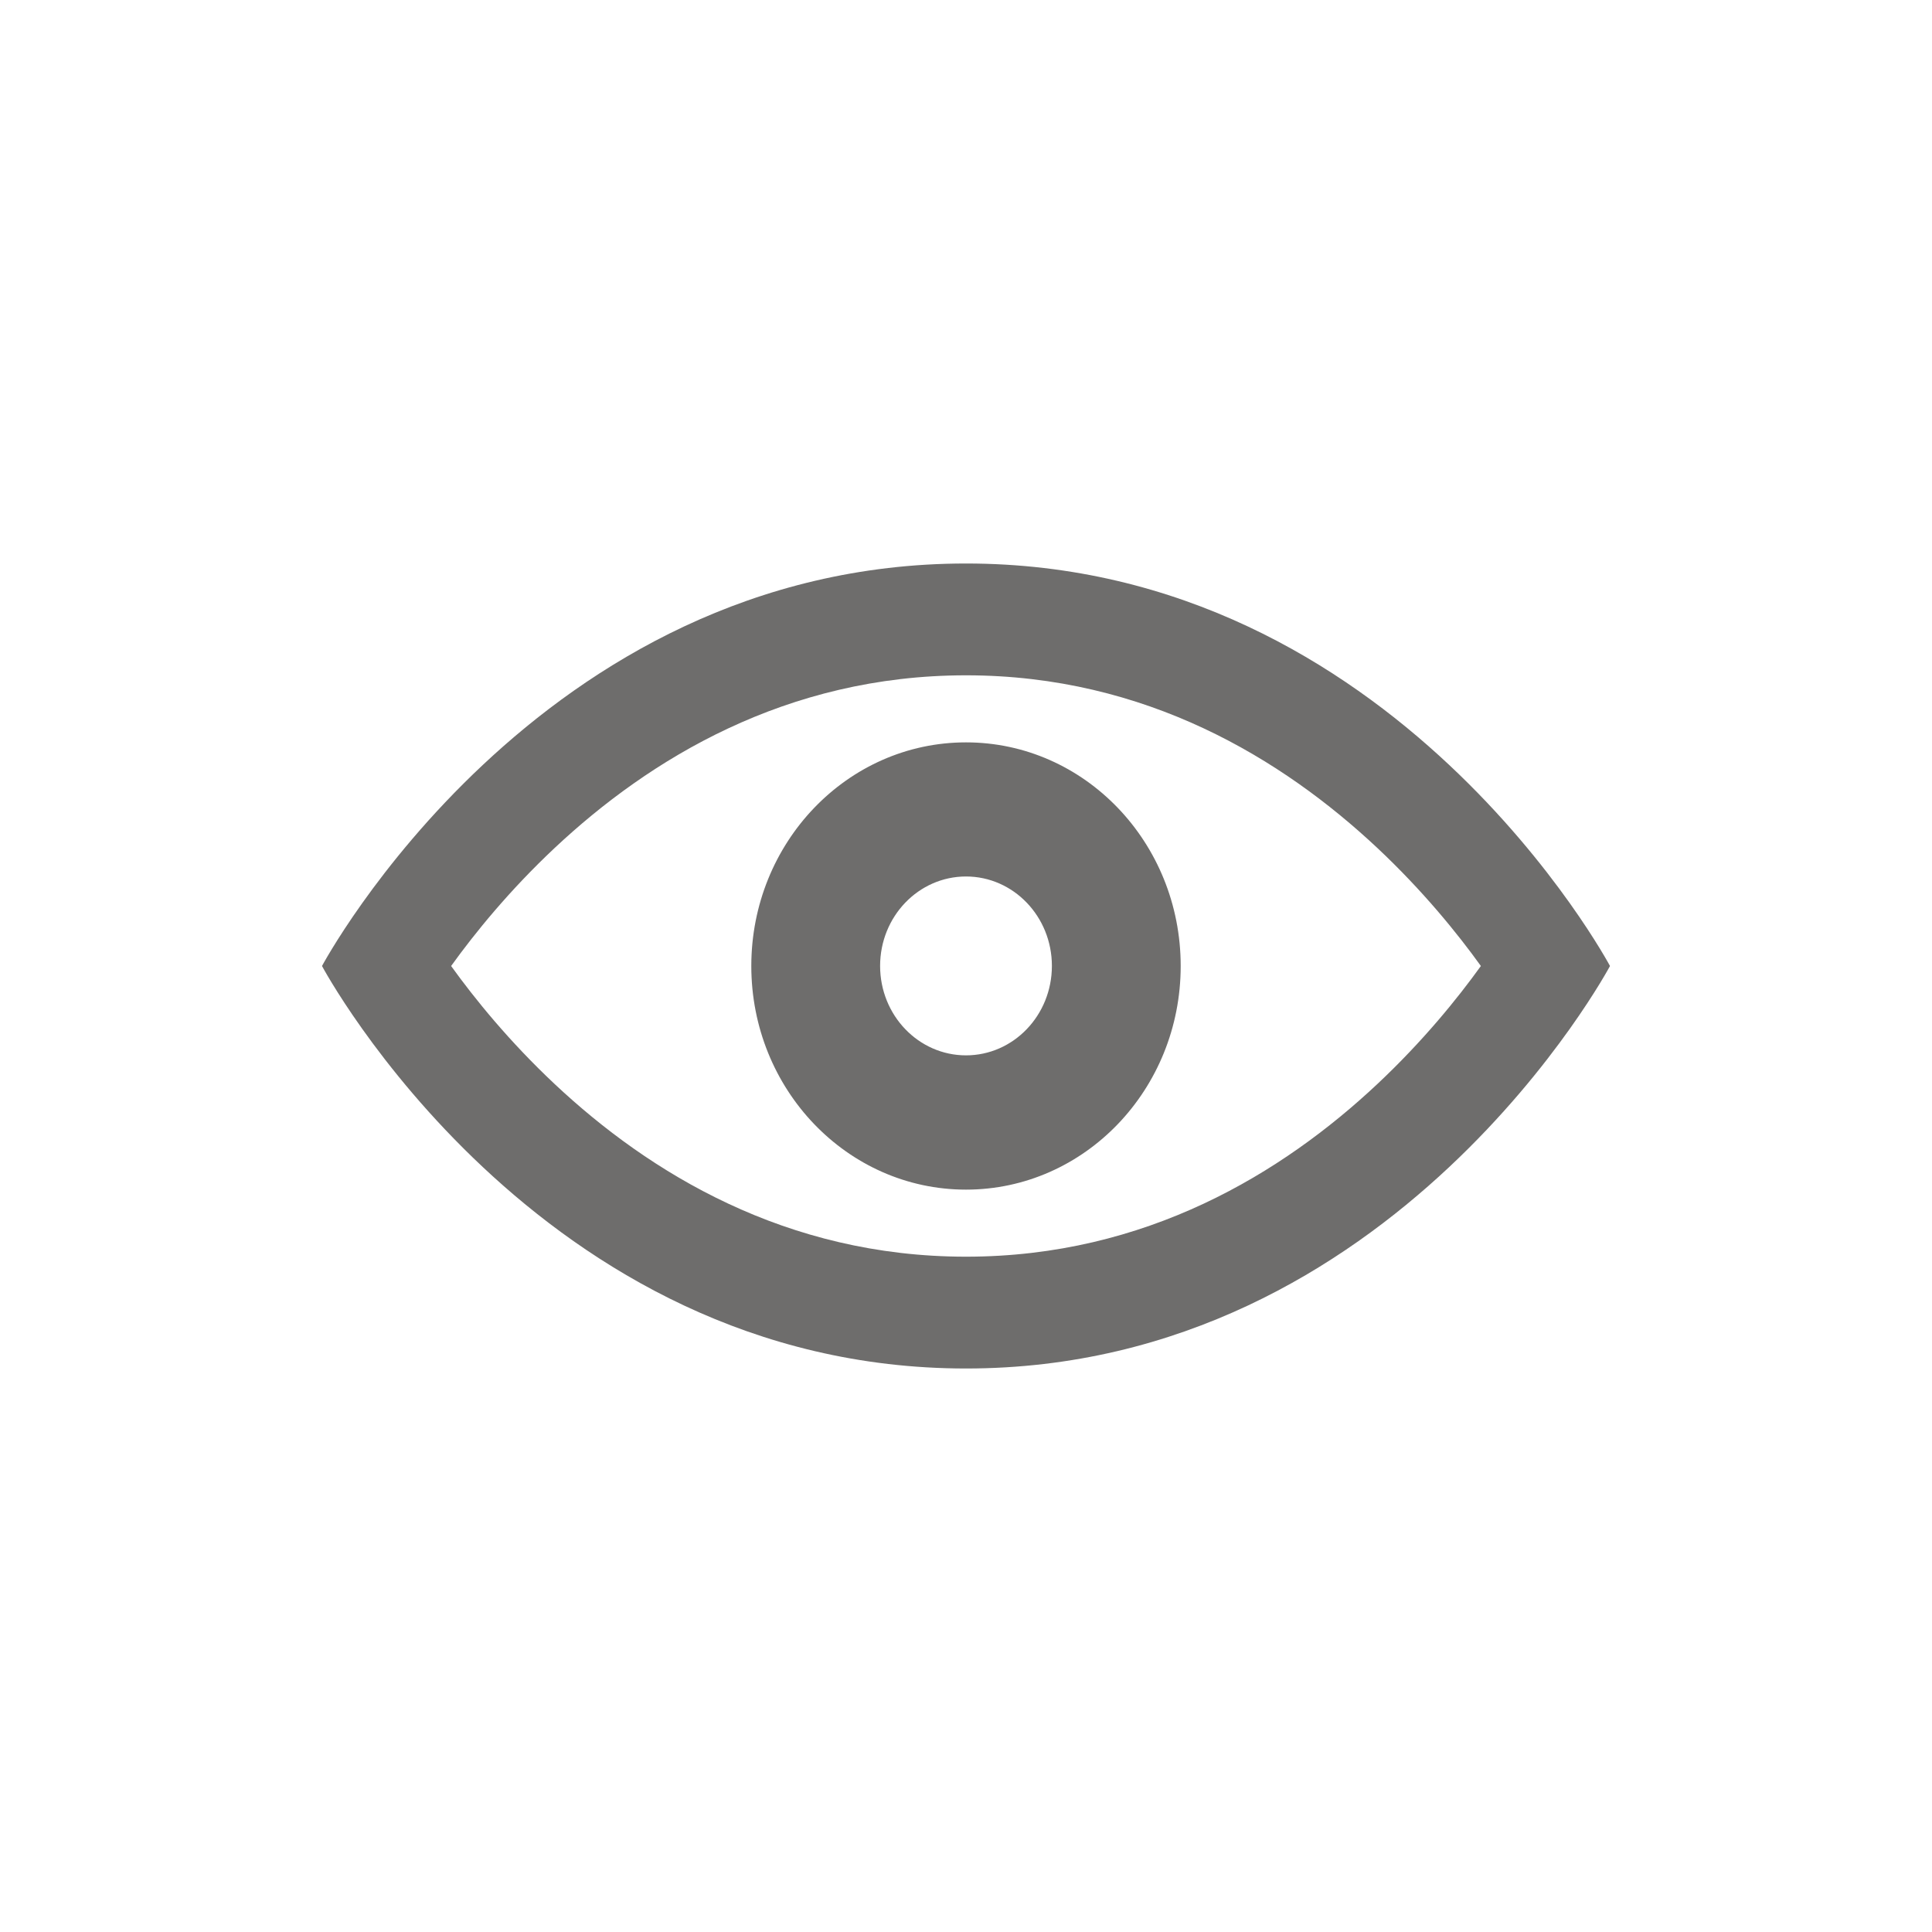
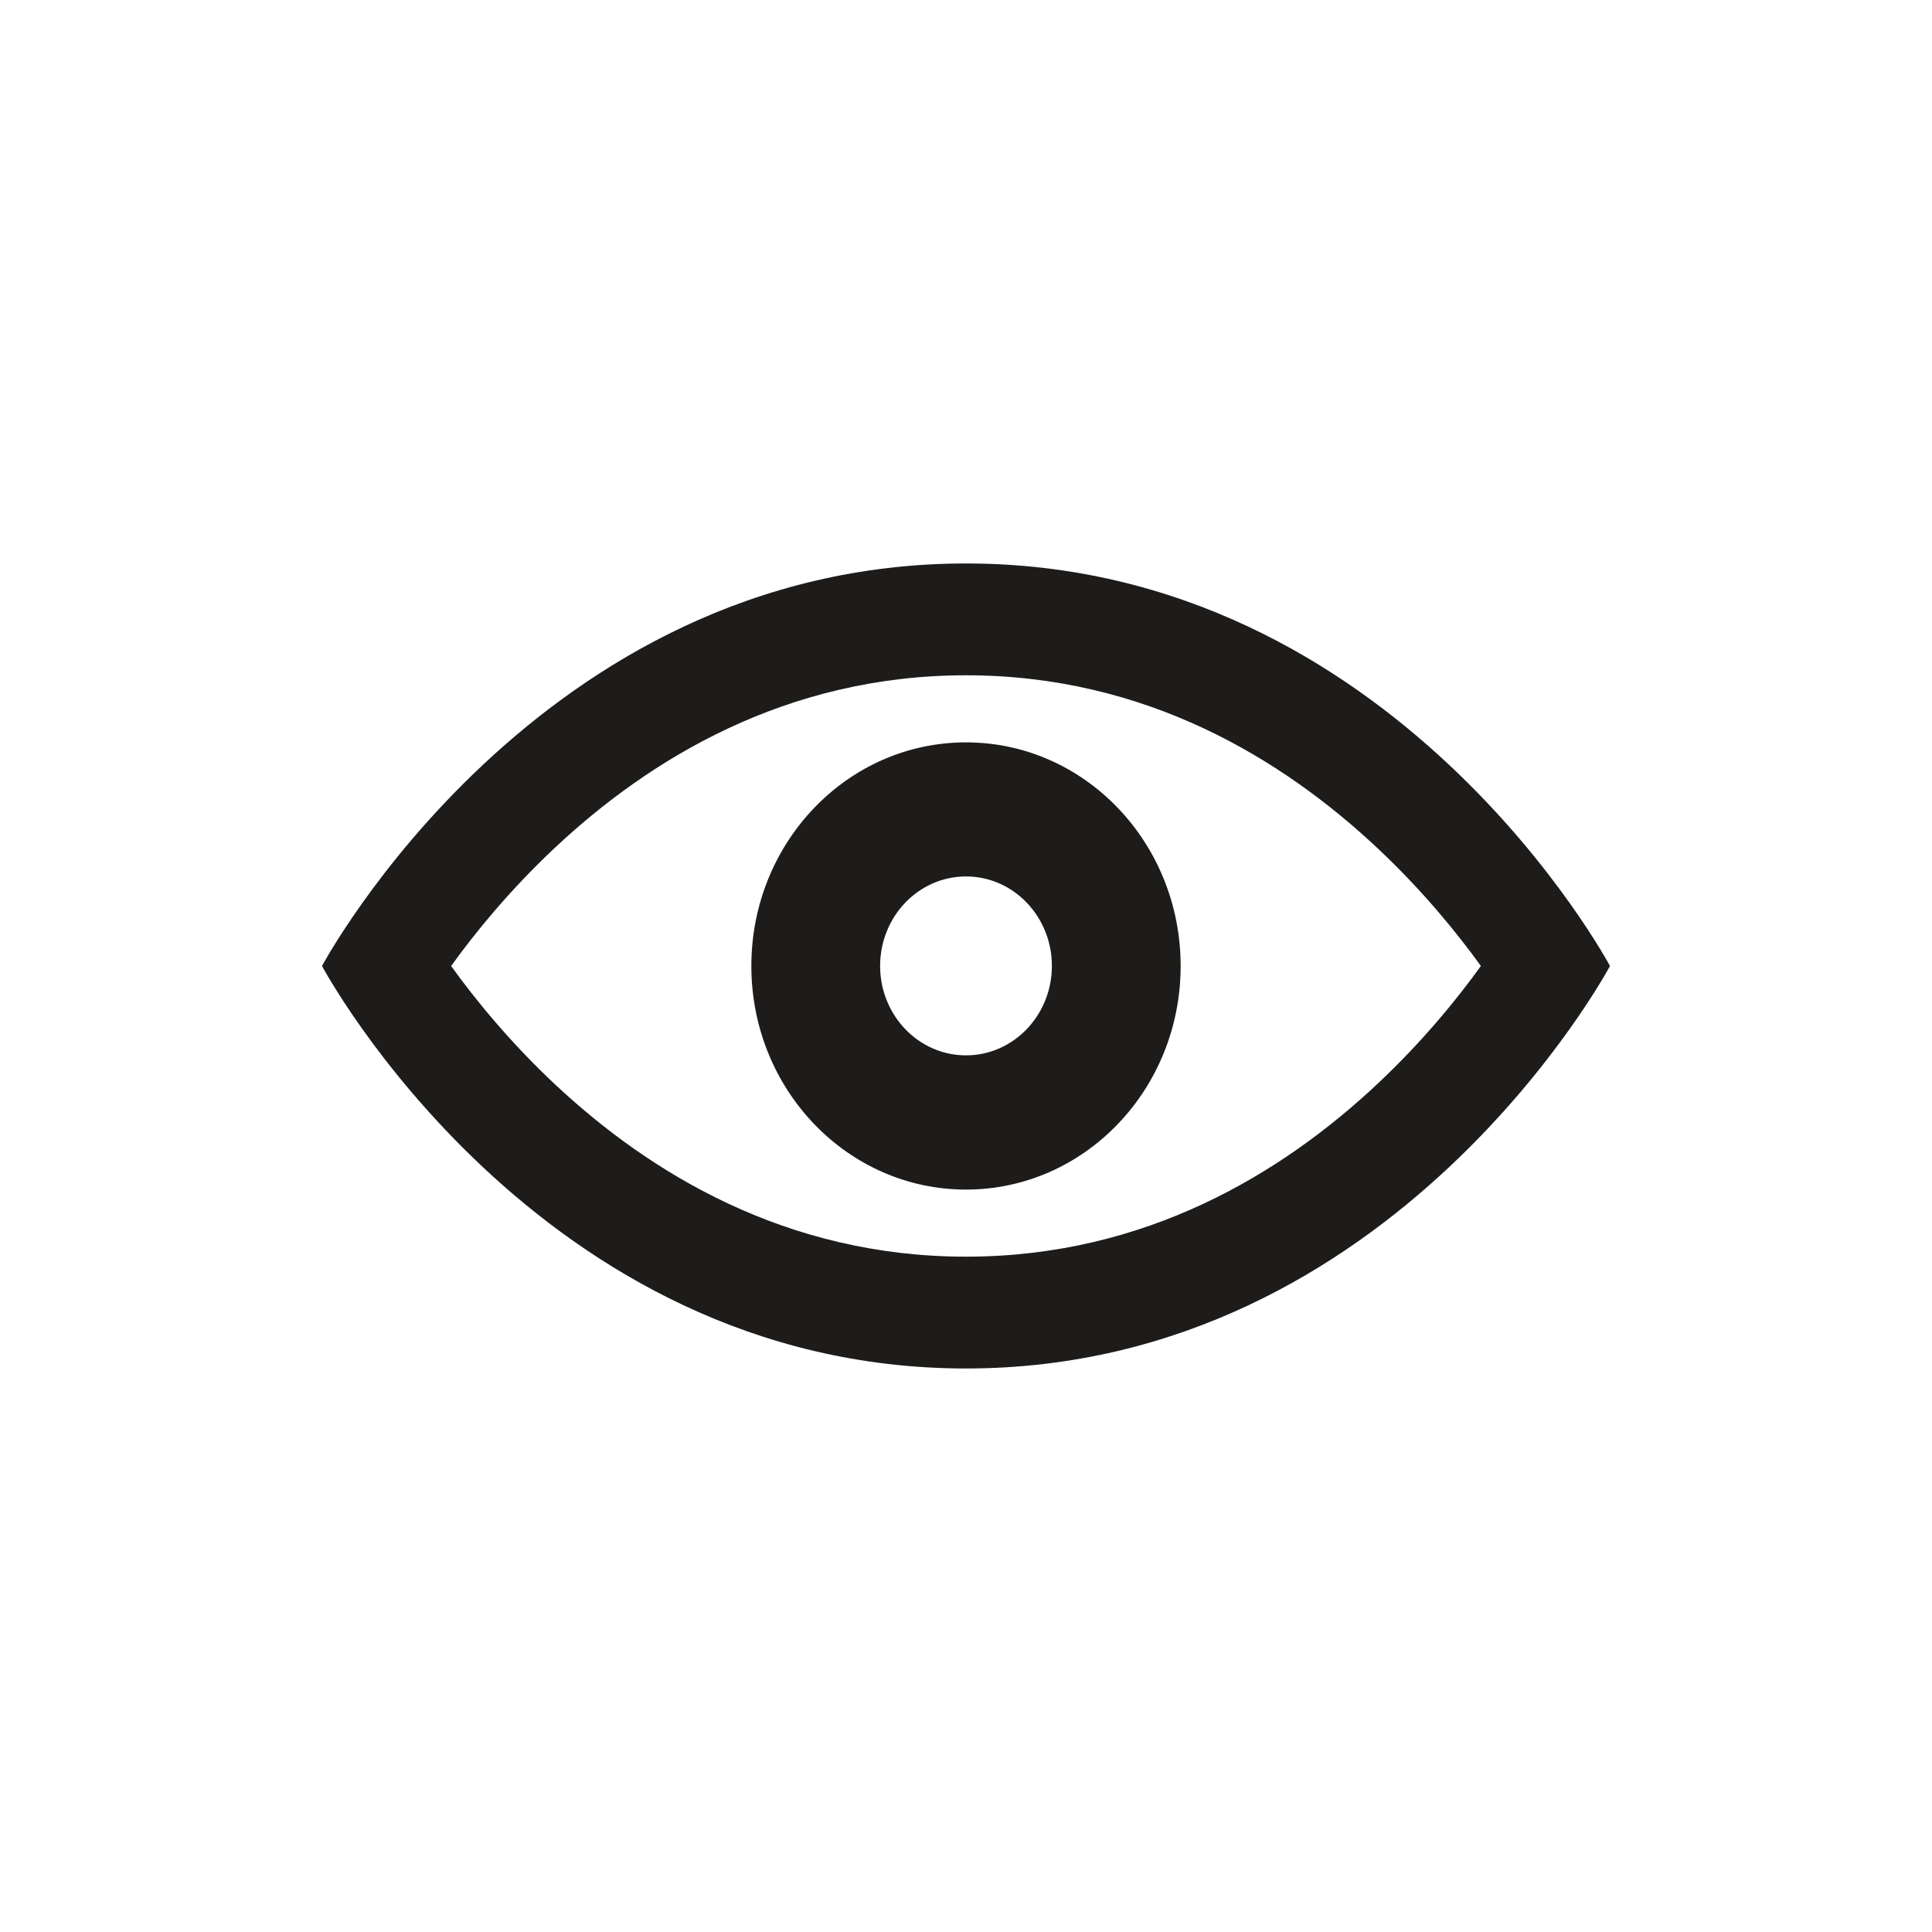
- <svg xmlns="http://www.w3.org/2000/svg" width="24" height="24" viewBox="0 0 24 24" fill="none">
-   <path fill-rule="evenodd" clip-rule="evenodd" d="M12 17C6.667 17 4 12 4 12C4 12 6.667 7 12 7C17.333 7 20 12 20 12C20 12 17.333 17 12 17ZM5.163 12.679C5.163 12.679 5.164 12.678 5.164 12.677L5.164 12.678L5.163 12.679L5.163 12.679ZM6.892 10.532C6.327 11.062 5.896 11.594 5.604 12C5.896 12.406 6.327 12.938 6.892 13.468C8.066 14.569 9.762 15.611 12 15.611C14.238 15.611 15.934 14.569 17.108 13.468C17.673 12.938 18.104 12.406 18.396 12C18.104 11.594 17.673 11.062 17.108 10.532C15.934 9.432 14.238 8.389 12 8.389C9.762 8.389 8.066 9.432 6.892 10.532ZM5.164 11.322L5.164 11.323C5.163 11.322 5.163 11.321 5.163 11.321L5.164 11.322ZM18.836 11.322L18.837 11.321C18.837 11.321 18.837 11.322 18.836 11.323L18.836 11.322ZM18.836 12.678L18.836 12.677C18.836 12.678 18.837 12.679 18.837 12.679L18.836 12.678ZM14.667 12C14.667 13.534 13.473 14.778 12 14.778C10.527 14.778 9.333 13.534 9.333 12C9.333 10.466 10.527 9.222 12 9.222C13.473 9.222 14.667 10.466 14.667 12ZM13.067 11.999C13.067 12.613 12.589 13.11 12 13.11C11.411 13.11 10.933 12.613 10.933 11.999C10.933 11.385 11.411 10.888 12 10.888C12.589 10.888 13.067 11.385 13.067 11.999Z" fill="#1D1C1A" fill-opacity="0.64" />
+ <svg xmlns="http://www.w3.org/2000/svg" width="40" height="40" viewBox="0 0 40 40" fill="none">
+   <path fill-rule="evenodd" clip-rule="evenodd" d="M20 28.333C11.111 28.333 6.667 20 6.667 20C6.667 20 11.111 11.666 20 11.666C28.889 11.666 33.333 20 33.333 20C33.333 20 28.889 28.333 20 28.333ZM8.606 21.129L8.605 21.131C8.605 21.132 8.605 21.131 8.607 21.128L8.606 21.129ZM11.486 17.554C10.545 18.437 9.827 19.323 9.34 20C9.827 20.677 10.545 21.563 11.486 22.446C13.444 24.281 16.27 26.018 20 26.018C23.729 26.018 26.556 24.281 28.513 22.446C29.455 21.563 30.172 20.677 30.66 20C30.172 19.323 29.455 18.437 28.513 17.554C26.556 15.719 23.729 13.981 20 13.981C16.27 13.981 13.444 15.719 11.486 17.554ZM8.606 18.87L8.607 18.872C8.605 18.869 8.605 18.868 8.605 18.868L8.606 18.87ZM31.393 18.87L31.395 18.868L31.395 18.868C31.395 18.868 31.394 18.869 31.392 18.872L31.393 18.87ZM24.444 20C24.444 22.557 22.454 24.629 20 24.629C17.545 24.629 15.556 22.557 15.556 20C15.556 17.443 17.545 15.37 20 15.37C22.454 15.37 24.444 17.443 24.444 20ZM21.778 19.998C21.778 21.021 20.982 21.85 20 21.85C19.018 21.85 18.222 21.021 18.222 19.998C18.222 18.975 19.018 18.146 20 18.146C20.982 18.146 21.778 18.975 21.778 19.998Z" fill="#1D1C1A" />
</svg>
